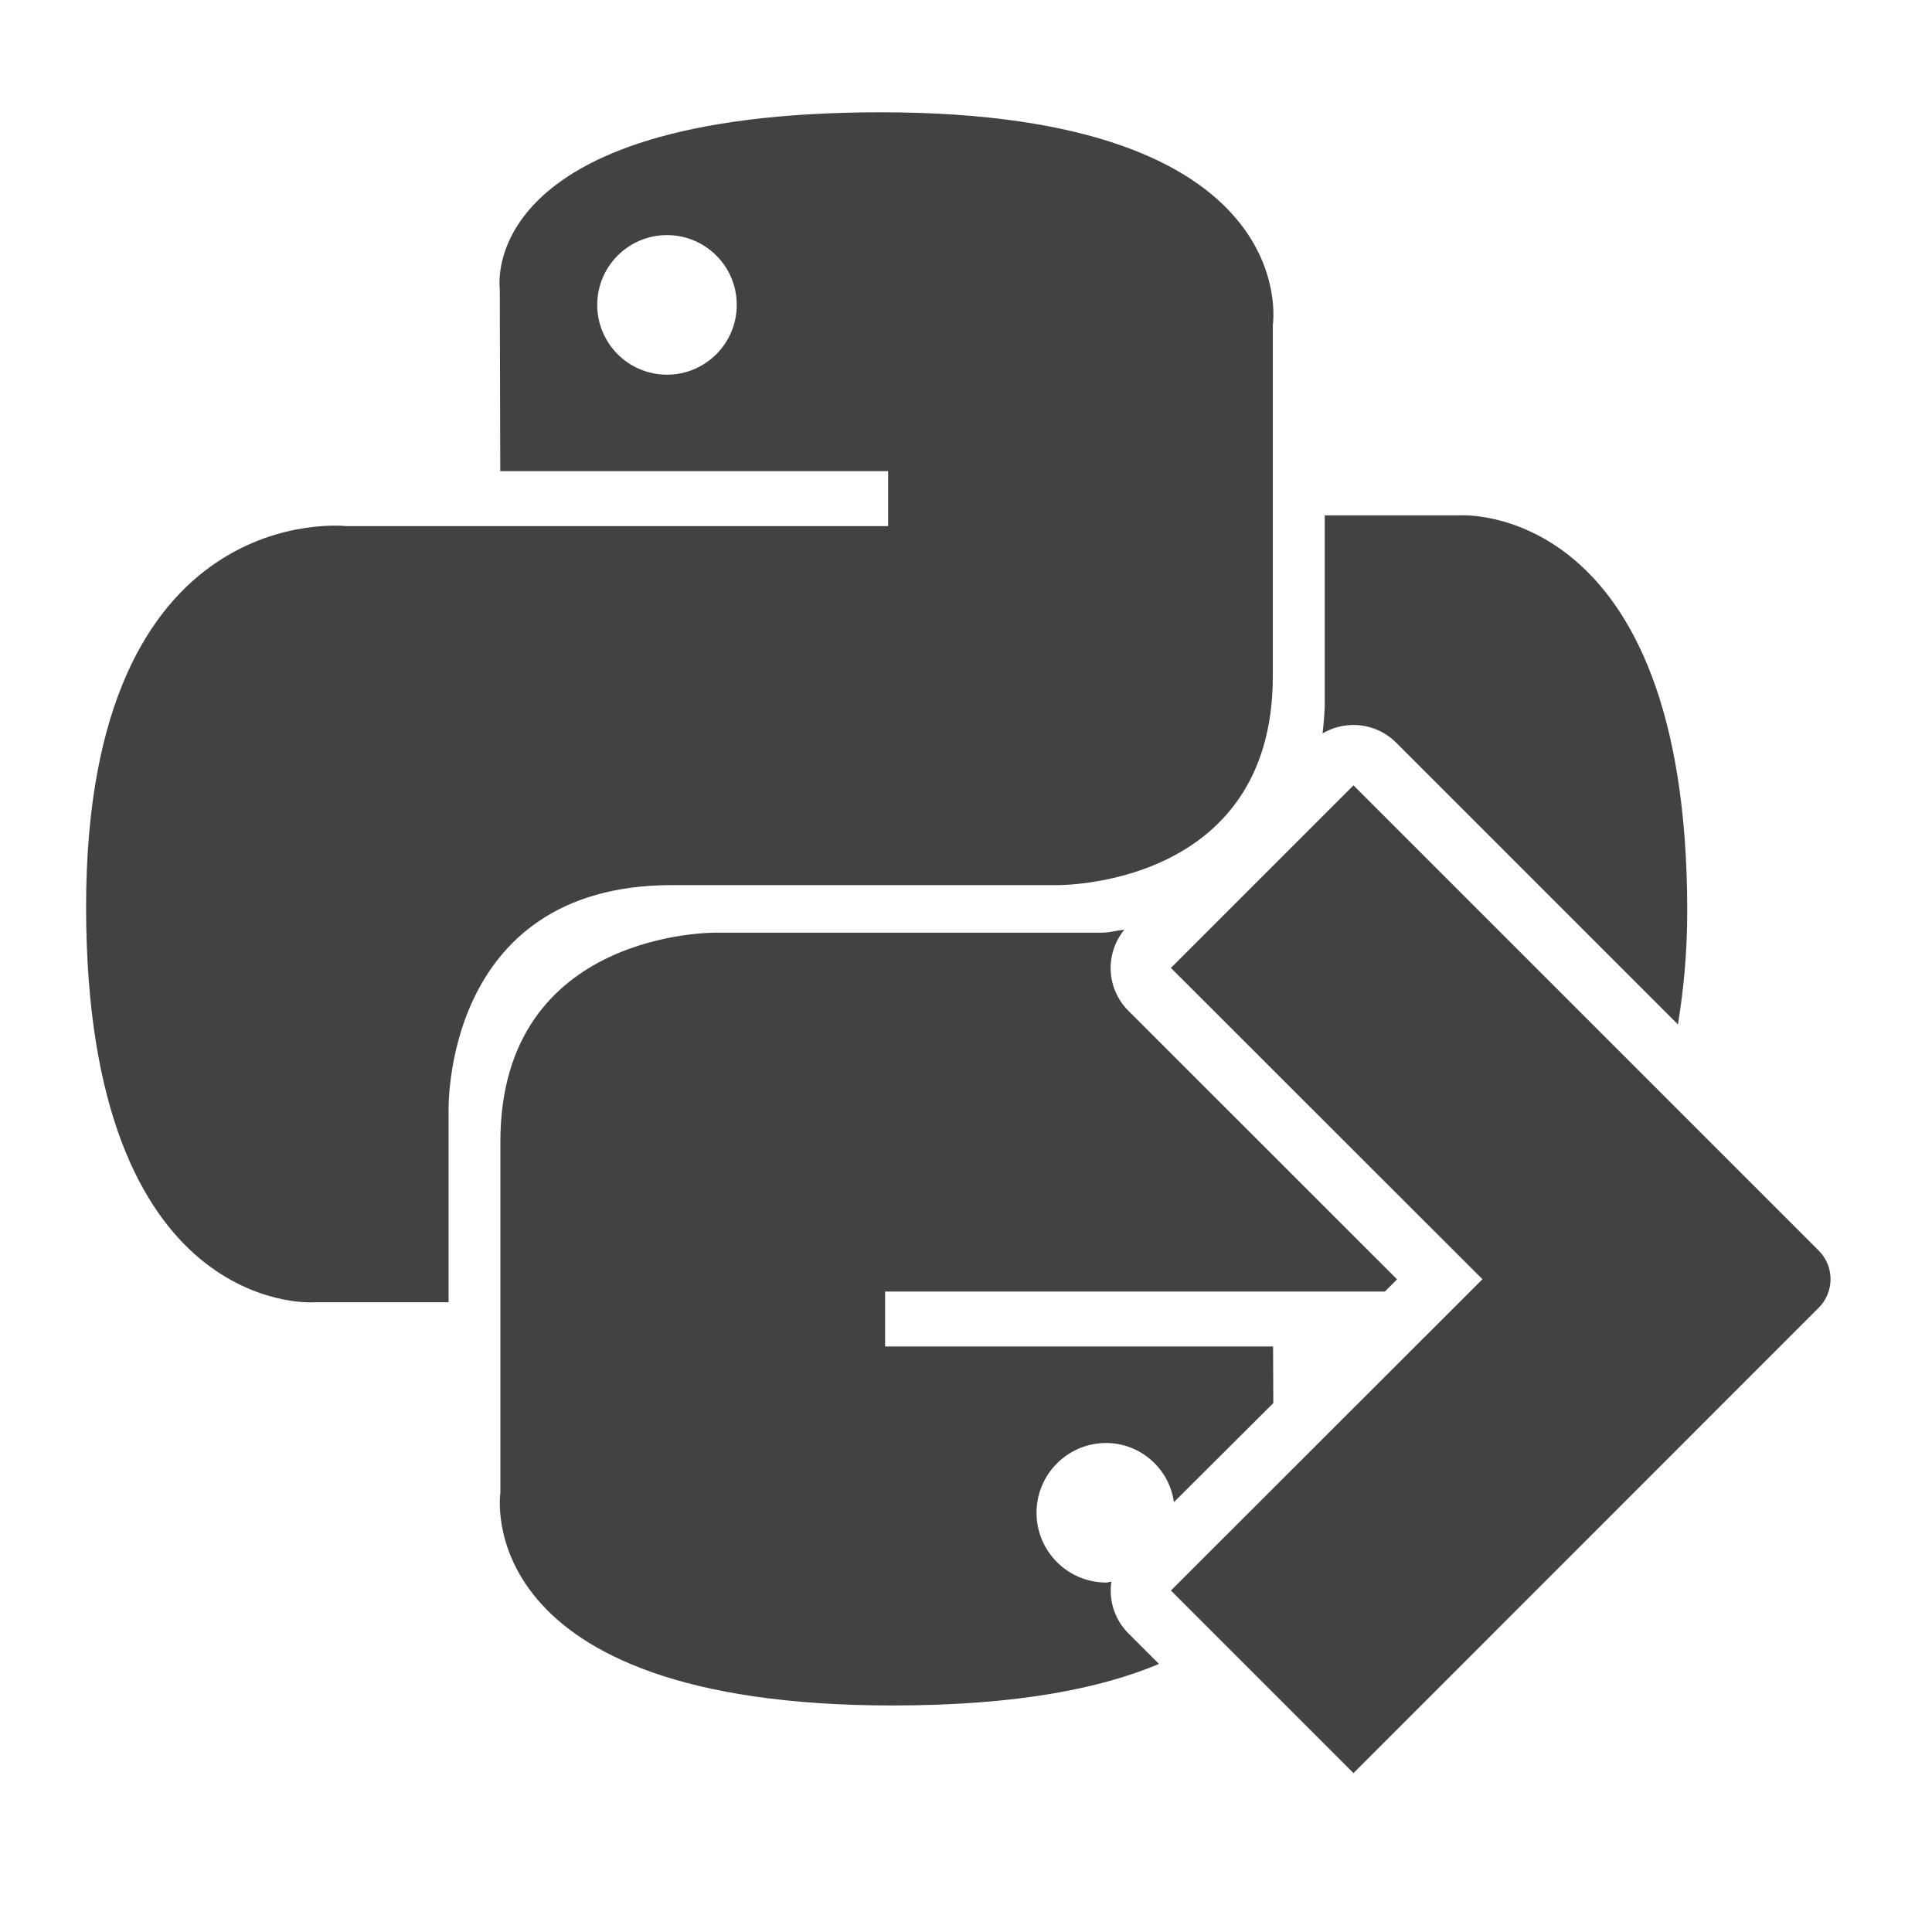
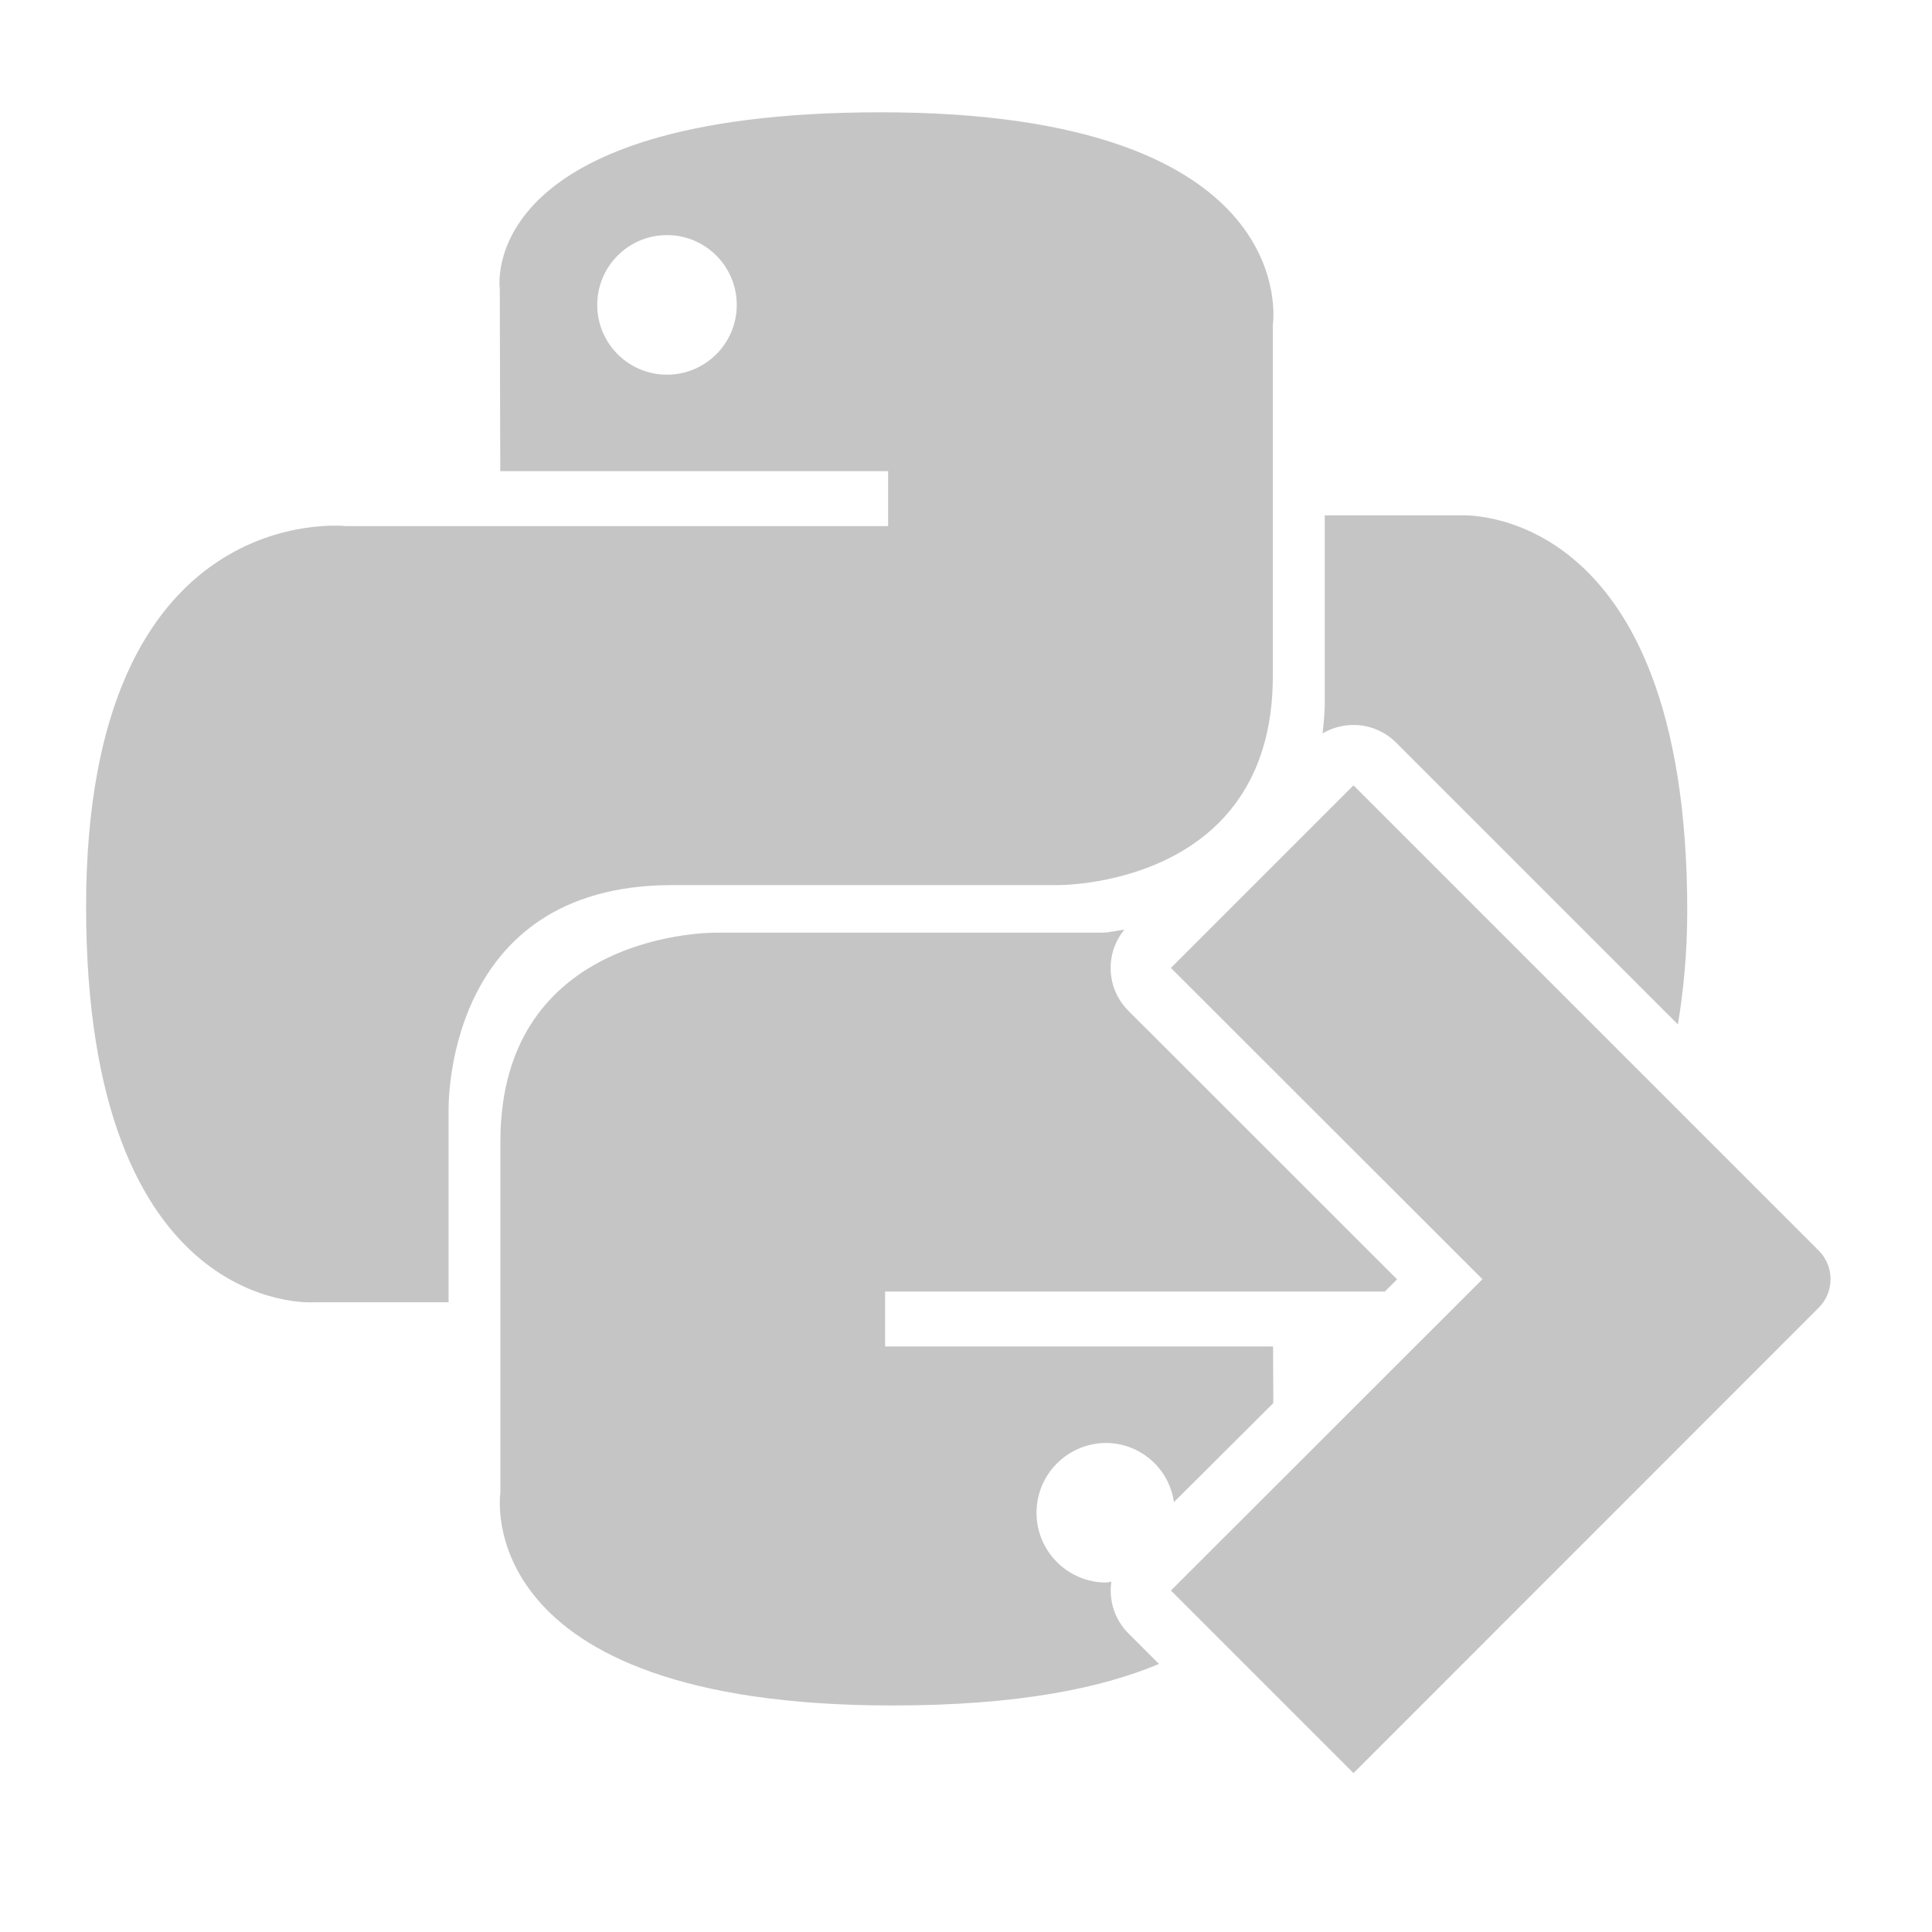
<svg xmlns="http://www.w3.org/2000/svg" height="16" width="16">
-   <path d="M7.295.93c-3.367 0-3.156 1.46-3.156 1.46l.004 1.512h3.212v.455H2.867S.713 4.113.713 7.51c0 3.397 1.879 3.275 1.879 3.275h1.123V9.21S3.654 7.33 5.565 7.33h3.187s1.789.029 1.789-1.73V2.69S10.813.93 7.295.93zM5.523 1.947a.578.578 0 11.001 1.156.578.578 0 010-1.156zm5.448 2.32v1.577s-.002.095-.018.23a.5.5 0 01.248-.07.5.5 0 01.361.146l2.334 2.334c.045-.28.077-.582.077-.941 0-3.397-1.88-3.275-1.88-3.275h-1.122zM9.31 7.7c-.066.006-.118.024-.19.024H5.934s-1.79-.029-1.79 1.73v2.908s-.272 1.762 3.247 1.762c1.053 0 1.739-.147 2.207-.344l-.254-.254a.5.5 0 01-.14-.427c-.015 0-.027.007-.042.007a.578.578 0 110-1.156.57.57 0 01.56.49l.823-.82-.002-.469H7.33v-.455h4.139l.101-.101-2.226-2.225a.5.5 0 01-.033-.67z" style="marker:none" color="#000" overflow="visible" fill="#424242" />
-   <path d="M11.209 6.504L9.697 8.016l2.58 2.578-2.58 2.578 1.512 1.512 3.853-3.854a.335.335 0 00.006-.467z" fill="#424242" paint-order="stroke fill markers" />
+   <path d="M7.295.93c-3.367 0-3.156 1.46-3.156 1.46l.004 1.512h3.212v.455H2.867S.713 4.113.713 7.51c0 3.397 1.879 3.275 1.879 3.275h1.123V9.21S3.654 7.33 5.565 7.33h3.187s1.789.029 1.789-1.73V2.69S10.813.93 7.295.93zM5.523 1.947a.578.578 0 11.001 1.156.578.578 0 010-1.156zm5.448 2.32v1.577s-.002.095-.018.23a.5.5 0 01.248-.07.5.5 0 01.361.146l2.334 2.334c.045-.28.077-.582.077-.941 0-3.397-1.88-3.275-1.88-3.275h-1.122zM9.31 7.7c-.066.006-.118.024-.19.024H5.934s-1.79-.029-1.79 1.73v2.908s-.272 1.762 3.247 1.762c1.053 0 1.739-.147 2.207-.344l-.254-.254a.5.5 0 01-.14-.427c-.015 0-.027.007-.042.007a.578.578 0 110-1.156.57.57 0 01.56.49l.823-.82-.002-.469H7.33v-.455h4.139l.101-.101-2.226-2.225a.5.5 0 01-.033-.67z" style="marker:none" color="#000" overflow="visible" fill="#c5c5c5" />
+   <path d="M11.209 6.504L9.697 8.016l2.58 2.578-2.58 2.578 1.512 1.512 3.853-3.854a.335.335 0 00.006-.467z" fill="#c5c5c5" paint-order="stroke fill markers" />
</svg>
